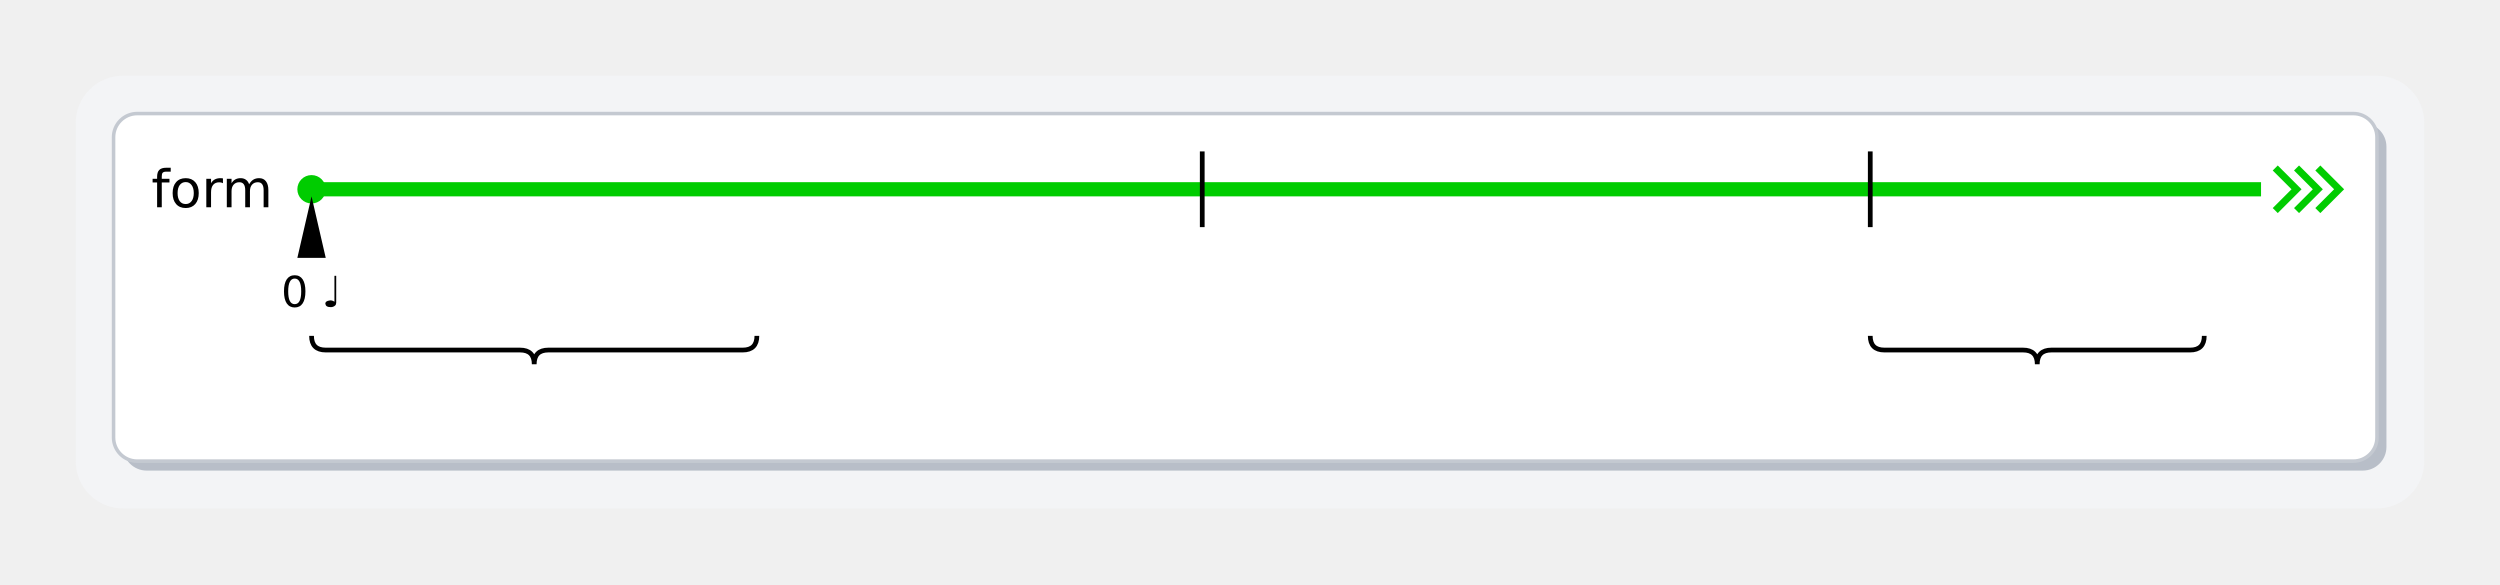
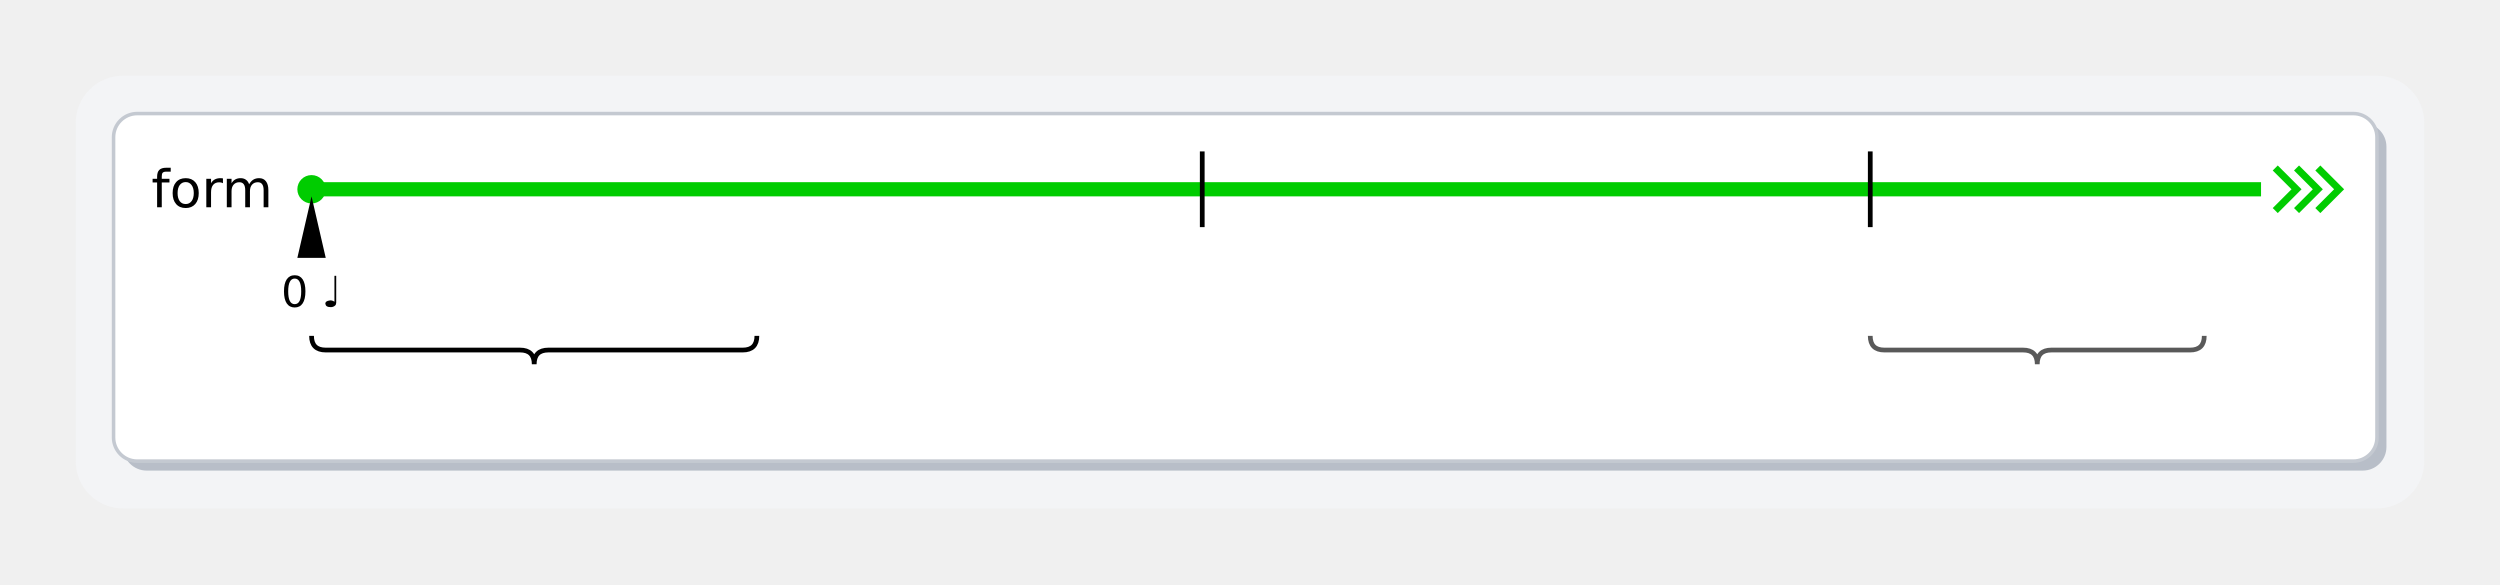
<svg xmlns="http://www.w3.org/2000/svg" width="528.34" height="123.453" viewBox="0 0 528.34 123.453" font-family="DejaVu Sans, Noto Music" text-rendering="geometricPrecision" style="font-kerning:none;font-variant-ligatures:none">
  <g transform="translate(16 16)">
    <rect x="0" y="0" width="496.34" height="91.453" rx="10" fill="#F3F4F6" />
    <rect data-id="form" data-part="card" x="10" y="10" width="478.34" height="73.453" rx="5" fill="#B8BEC8" />
    <rect data-id="form" data-part="card" x="8" y="8" width="478.34" height="73.453" rx="5" fill="#FFFFFF" stroke="#C4C9D1" stroke-width="0.75" />
    <path data-id="region_1" d="M49.84 54.977Q49.84 57.977 52.84 57.977L93.899 57.977Q96.899 57.977 96.899 60.977Q96.899 57.977 99.899 57.977L140.958 57.977Q143.958 57.977 143.958 54.977" fill="none" stroke="#000000" stroke-width="1" />
-     <path data-id="region_2" d="M379.252 54.977Q379.252 57.977 382.252 57.977L411.546 57.977Q414.546 57.977 414.546 60.977Q414.546 57.977 417.546 57.977L446.84 57.977Q449.84 57.977 449.84 54.977" fill="none" stroke="#000000" stroke-width="1" />
+     <path data-id="region_2" d="M379.252 54.977Q379.252 57.977 382.252 57.977L411.546 57.977Q414.546 57.977 414.546 60.977Q414.546 57.977 417.546 57.977L446.84 57.977Q449.84 57.977 449.84 54.977" fill="none" stroke="#595959" stroke-width="1" />
    <line data-id="form" x1="49.84" y1="24" x2="461.84" y2="24" stroke="#00CC00" stroke-width="3" />
    <circle data-id="form" cx="49.84" cy="24" r="3" fill="#00CC00" />
    <polyline data-id="form" points="464.84,19.5 469.34,24 464.84,28.5" fill="none" stroke="#00CC00" stroke-width="1.5" />
    <polyline data-id="form" points="469.34,19.5 473.84,24 469.34,28.5" fill="none" stroke="#00CC00" stroke-width="1.5" />
    <polyline data-id="form" points="473.84,19.5 478.34,24 473.84,28.5" fill="none" stroke="#00CC00" stroke-width="1.5" />
    <line data-id="b" data-part="start" x1="238.076" y1="16" x2="238.076" y2="32" stroke="#000000" stroke-width="1" />
    <line data-id="c" data-part="start" x1="379.252" y1="16" x2="379.252" y2="32" stroke="#000000" stroke-width="1" />
    <polygon data-id="timestamp_1" points="49.84,25.5 46.84,38.5 52.84,38.5" fill="#000000" />
    <text data-id="form" data-part="name" x="16" y="27.808" text-anchor="start" font-size="11" fill="#000000">form</text>
    <text data-id="timestamp_1" data-part="coordinate" x="49.84" y="48.854" text-anchor="middle" font-size="9" fill="#000000">0 ♩</text>
  </g>
</svg>
